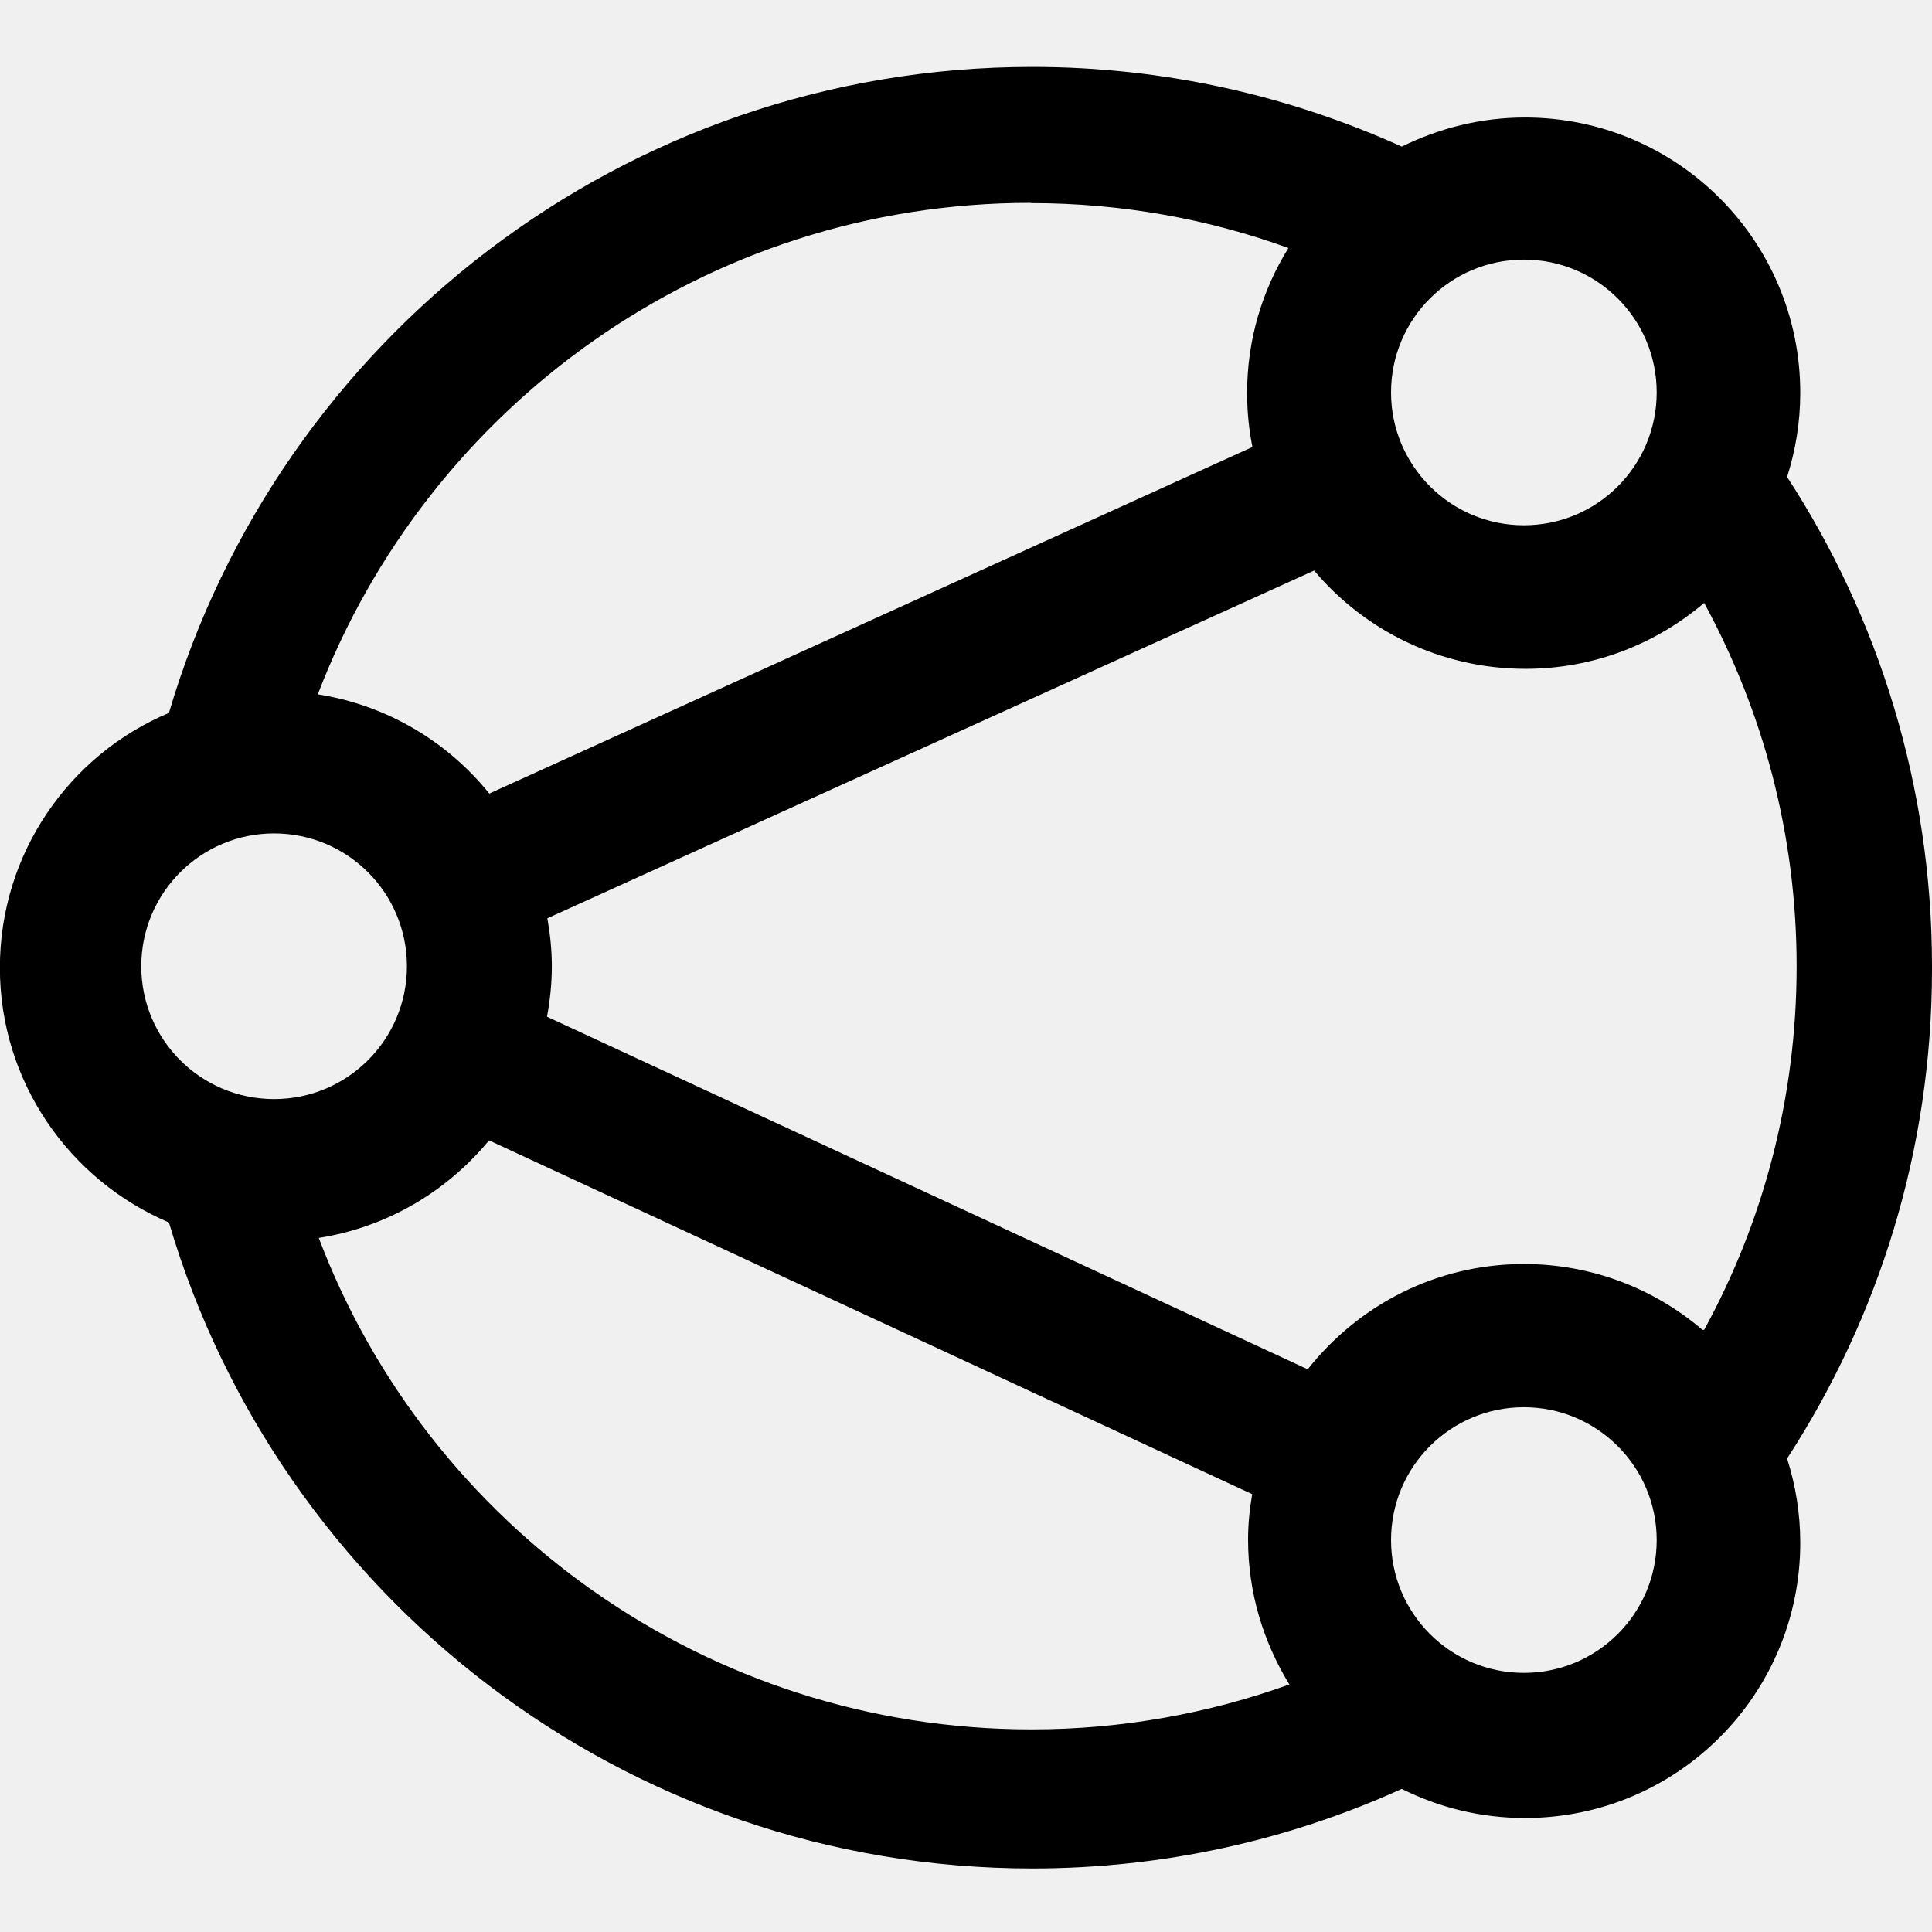
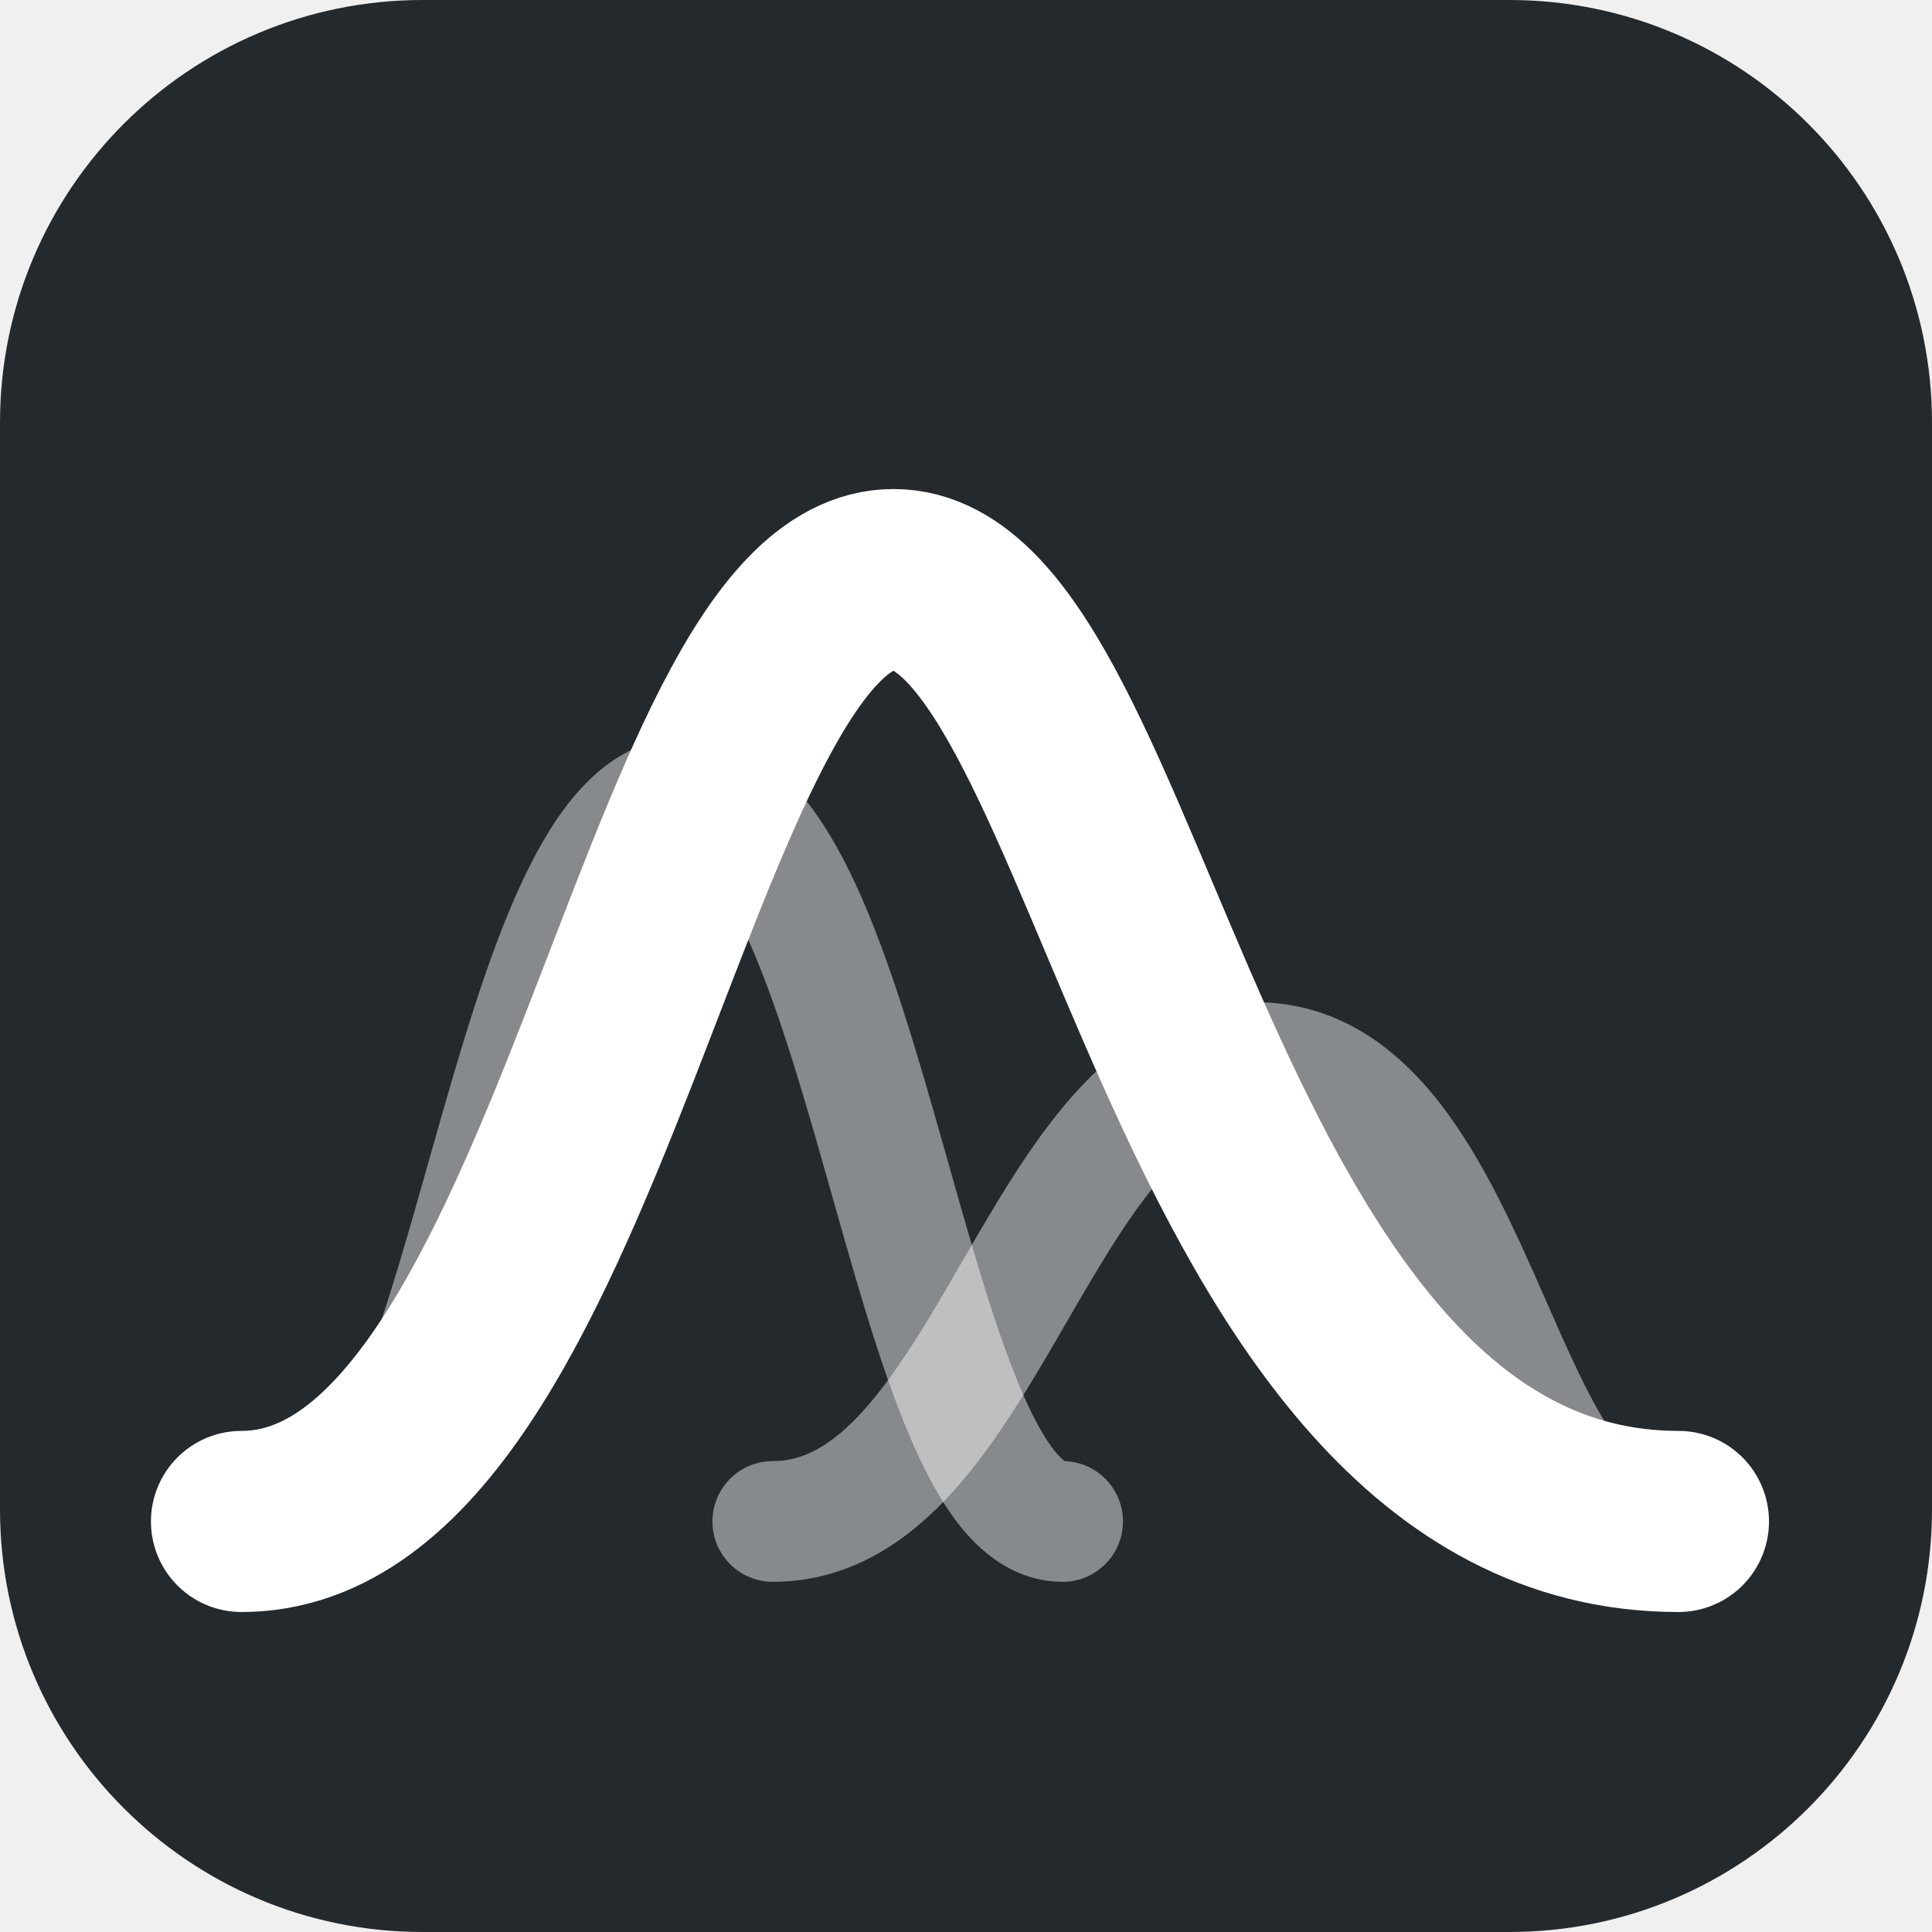
<svg xmlns="http://www.w3.org/2000/svg" width="32" height="32" viewBox="0 0 16 16">
-   <path d="m16 8c0-1.49-.444-2.89-1.2-4.05.07-.22.109-.454.109-.697 0-1.26-1.02-2.28-2.28-2.28-.365 0-.709.088-1.02.241-.934-.422-1.97-.66-3.06-.66-3.38 0-6.24 2.26-7.15 5.35-.822.345-1.4 1.16-1.4 2.11 0 .947.577 1.76 1.4 2.11.911 3.09 3.77 5.35 7.15 5.35 1.09 0 2.13-.237 3.06-.659.306.153.651.241 1.02.241 1.26 0 2.28-1.02 2.28-2.28 0-.243-.039-.477-.109-.697.76-1.17 1.2-2.56 1.2-4.05zm-3.38-5.85c.609 0 1.1.493 1.1 1.1 0 .609-.493 1.1-1.1 1.1s-1.1-.493-1.1-1.1c2.7e-5-.609.493-1.1 1.1-1.1zm-4.08-.468c.749 0 1.47.132 2.13.372-.216.349-.342.758-.342 1.2 0 .153.015.303.044.448l-6.32 2.87c-.347-.431-.848-.732-1.42-.822.91-2.38 3.21-4.07 5.9-4.07zm-7.37 6.32c0-.609.494-1.1 1.1-1.1.609 0 1.1.493 1.1 1.1 0 .609-.494 1.1-1.1 1.1-.609-2.67e-5-1.1-.493-1.1-1.1zm7.37 6.32c-2.69 0-5-1.69-5.9-4.07.565-.089 1.06-.384 1.41-.808l6.32 2.93c-.021.123-.034.247-.034.376 0 .44.127.849.342 1.2-.667.24-1.39.372-2.13.372zm4.08-.468c-.609 0-1.1-.493-1.1-1.1 0-.609.493-1.1 1.1-1.1s1.1.493 1.1 1.1c0 .609-.493 1.1-1.1 1.1zm1.48-2.84c-.398-.34-.915-.546-1.48-.546-.727 0-1.37.341-1.79.872l-6.3-2.92c.025-.135.04-.274.04-.416 0-.136-.014-.269-.037-.399l6.35-2.88c.419.498 1.05.814 1.75.814.565 0 1.08-.206 1.48-.546.488.897.766 1.92.766 3.01 2.6e-5 1.09-.278 2.12-.766 3.01z" />
+   <rect width="16" height="16" rx="3.5" fill="#24292e" />
+   <path d="M2.6 12.6C3.9 12.6 4.2 6.6 5.7 6.6 7.2 6.6 7.5 12.6 8.8 12.6" fill="none" stroke="#ffffff" stroke-width="1" stroke-linecap="round" opacity="0.45" />
+   <path d="M6.4 12.6C8.2 12.6 8.6 8.8 10.4 8.8 12.2 8.8 12.4 12.6 13.6 12.6" fill="none" stroke="#ffffff" stroke-width="1" stroke-linecap="round" opacity="0.45" />
+   <path d="M2 12.6C4.8 12.6 5.5 4.8 7.4 4.8 9.3 4.8 9.8 12.6 13.9 12.6" fill="none" stroke="#ffffff" stroke-width="1.5" stroke-linecap="round" />
</svg>
